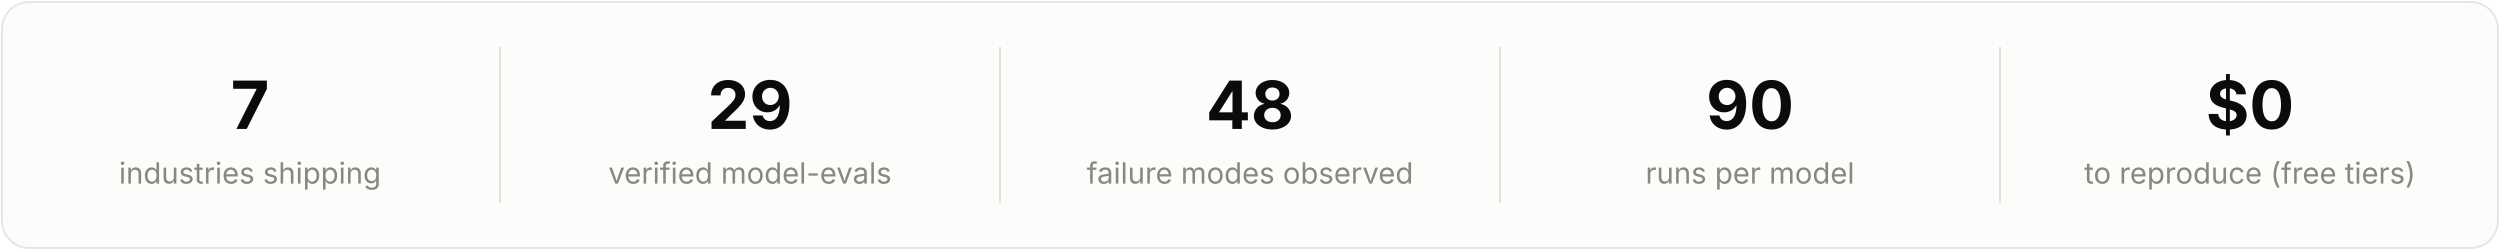
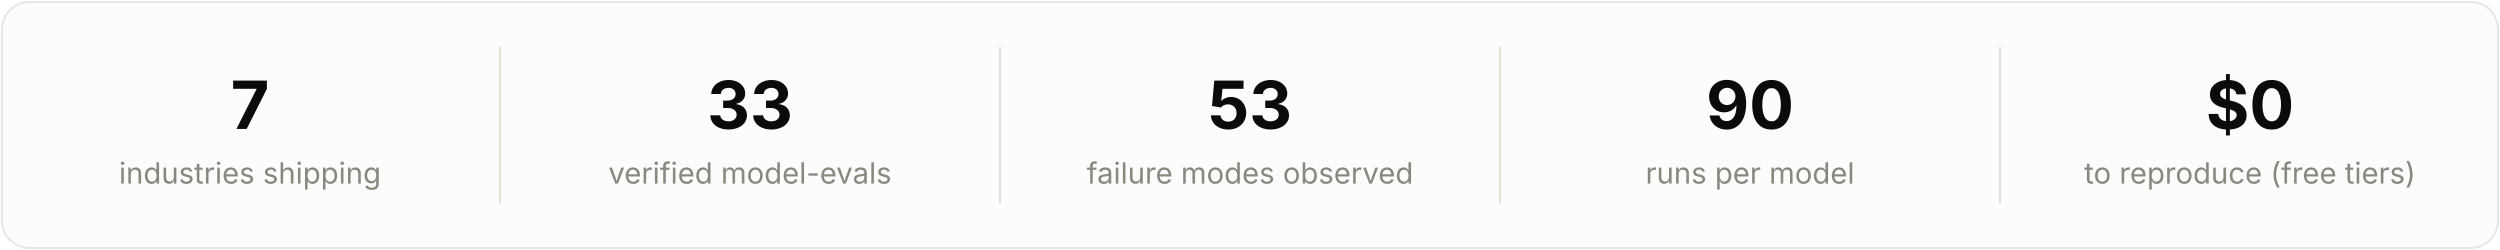
- <svg xmlns="http://www.w3.org/2000/svg" width="1280" height="128" viewBox="0 0 1280 128" role="img" aria-label="7 industries shipping, 29 verified model-evals, 48 failure modes observed, 90 runs per model, $0 to reproduce on free tiers">
+ <svg xmlns="http://www.w3.org/2000/svg" width="1280" height="128" viewBox="0 0 1280 128" role="img" aria-label="7 industries shipping, 33 verified model-evals, 53 failure modes observed, 90 runs per model, $0 to reproduce on free tiers">
  <rect x="1" y="1" width="1278" height="126" rx="14" fill="#fcfcfb" stroke="rgba(11,11,11,0.10)" />
  <g stroke="#e1e0d9">
    <path d="M 256 24 V 104" />
    <path d="M 512 24 V 104" />
    <path d="M 768 24 V 104" />
    <path d="M 1024 24 V 104" />
  </g>
  <g font-family="system-ui, -apple-system, 'Segoe UI', sans-serif" text-anchor="middle">
    <g fill="#0b0b0b" font-size="34" font-weight="700">
      <text x="128" y="66">7</text>
-       <text x="384" y="66">29</text>
-       <text x="640" y="66">48</text>
+       <text x="384" y="66">33</text>
+       <text x="640" y="66">53</text>
      <text x="896" y="66">90</text>
      <text x="1152" y="66">$0</text>
    </g>
    <g fill="#898781" font-size="15">
      <text x="128" y="94">industries shipping</text>
      <text x="384" y="94">verified model-evals</text>
      <text x="640" y="94">failure modes observed</text>
      <text x="896" y="94">runs per model</text>
      <text x="1152" y="94">to reproduce (free tiers)</text>
    </g>
  </g>
</svg>
